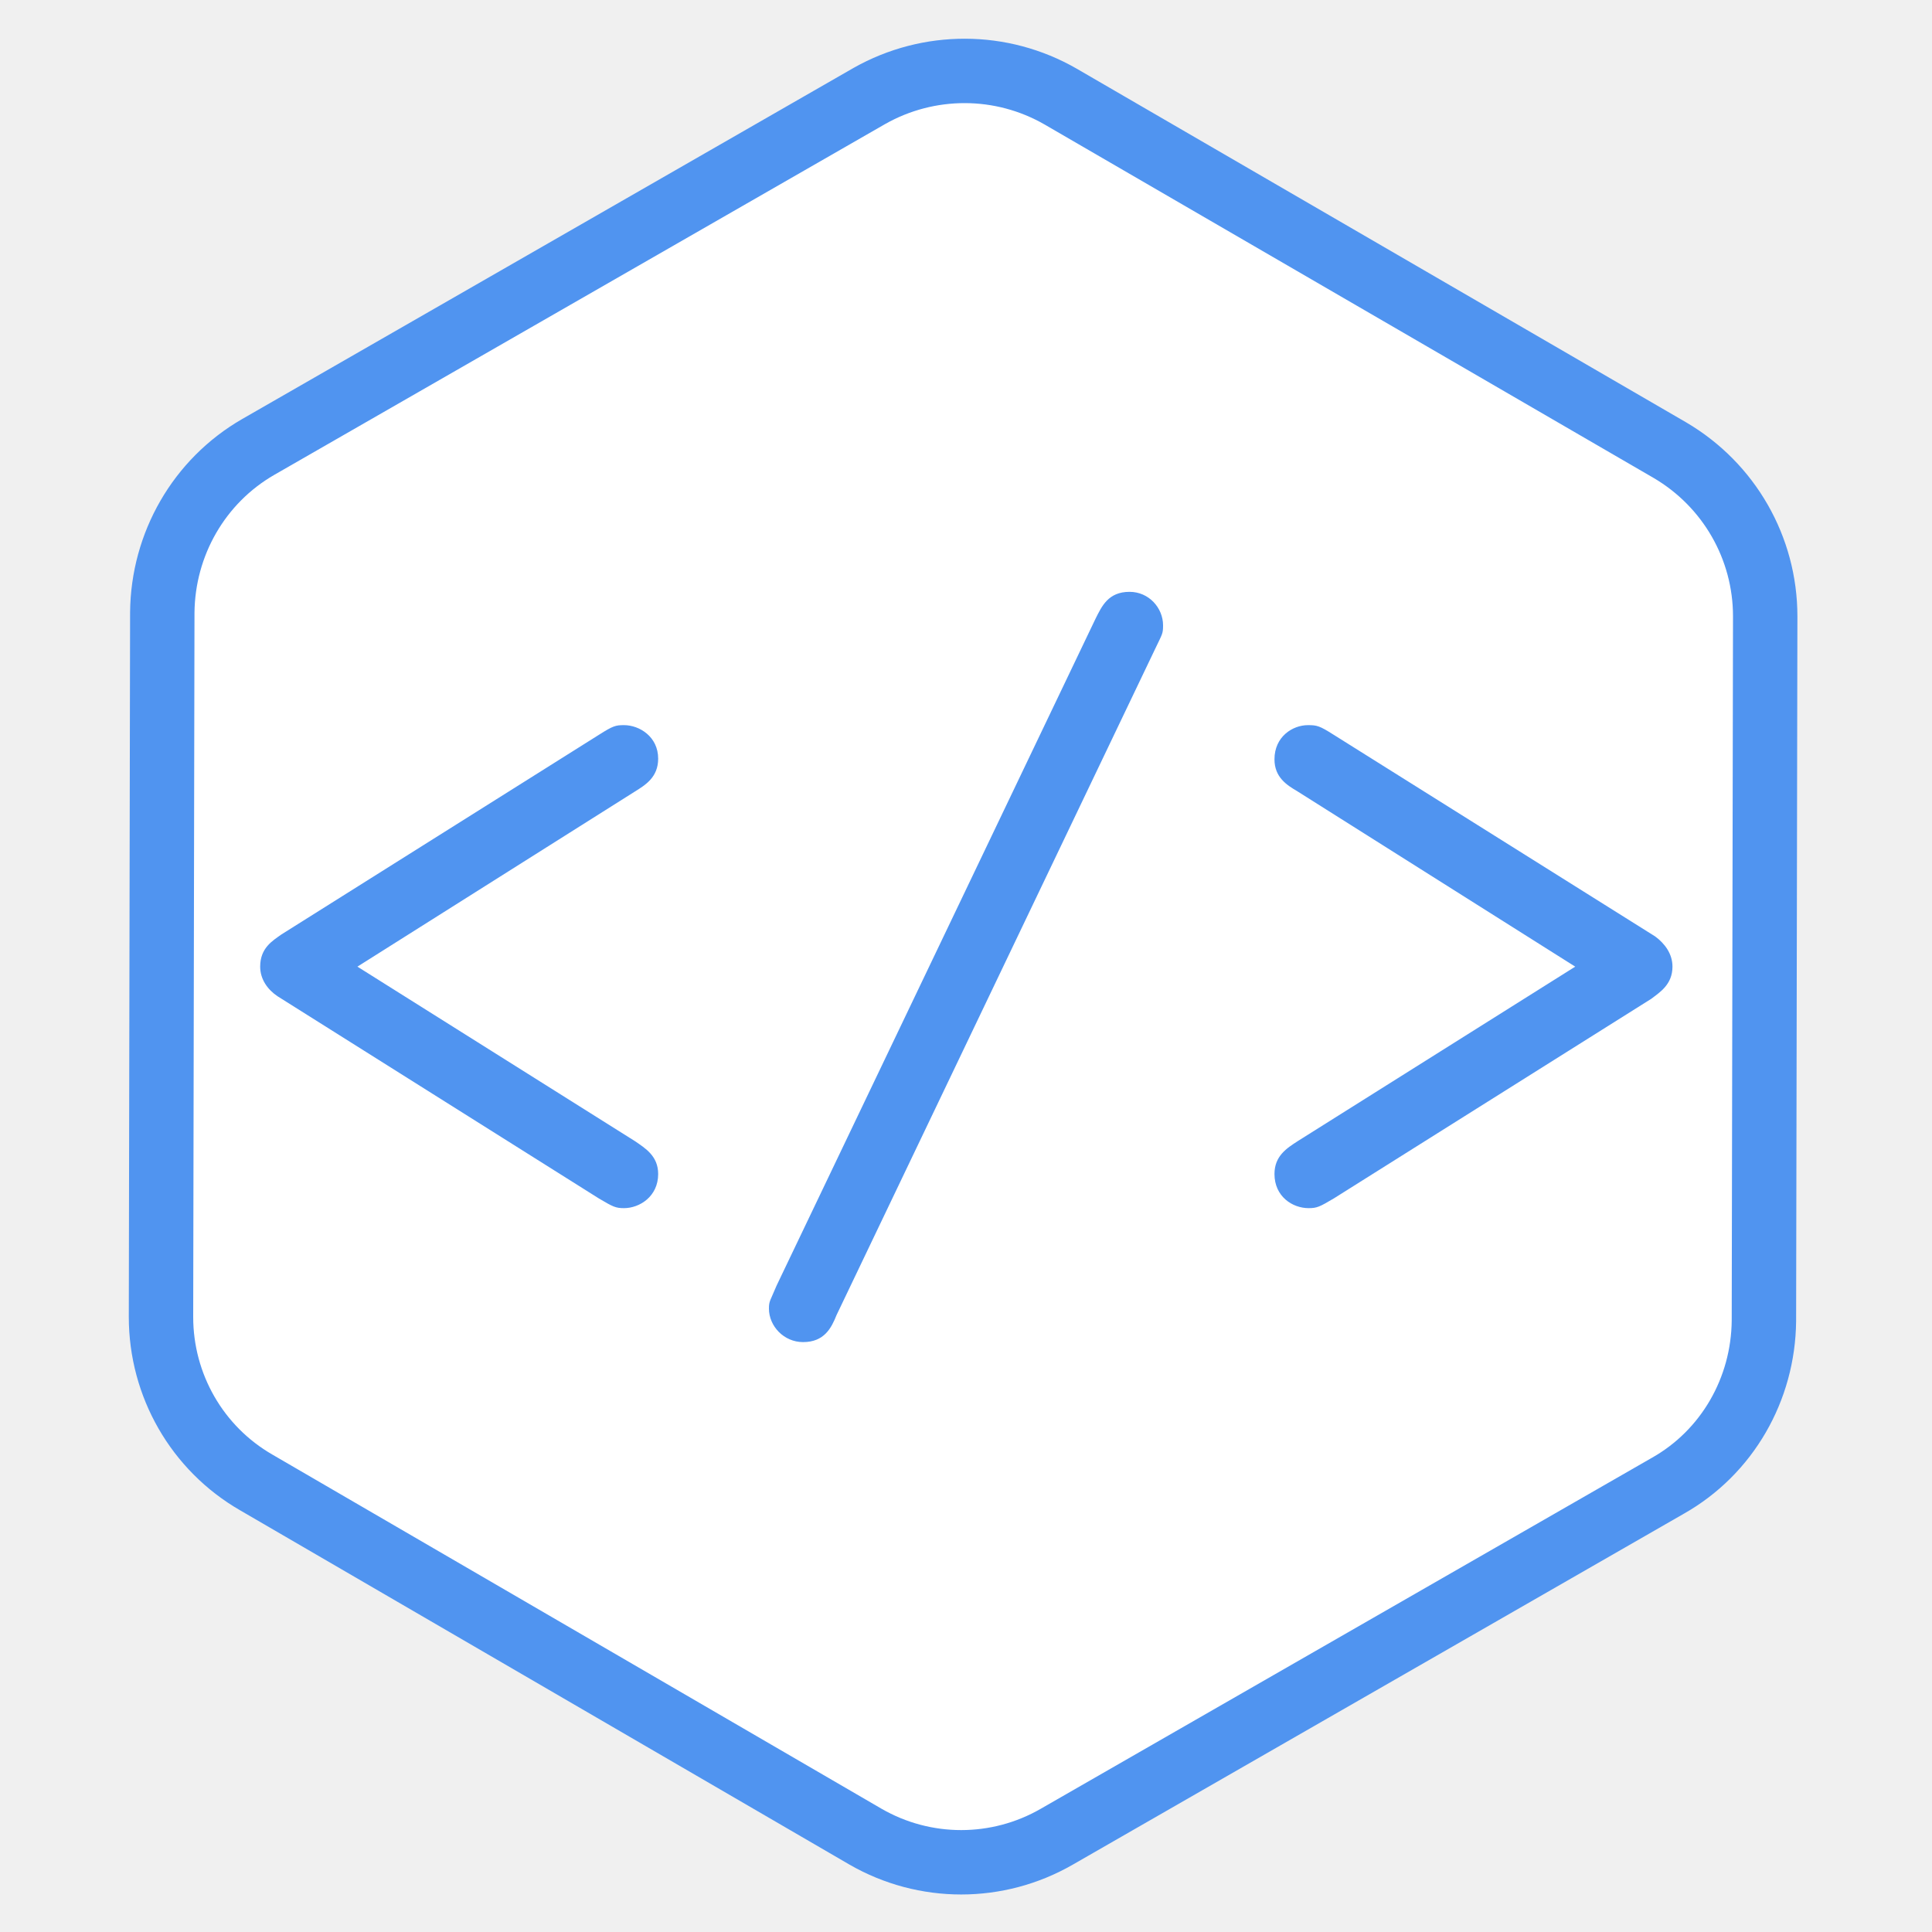
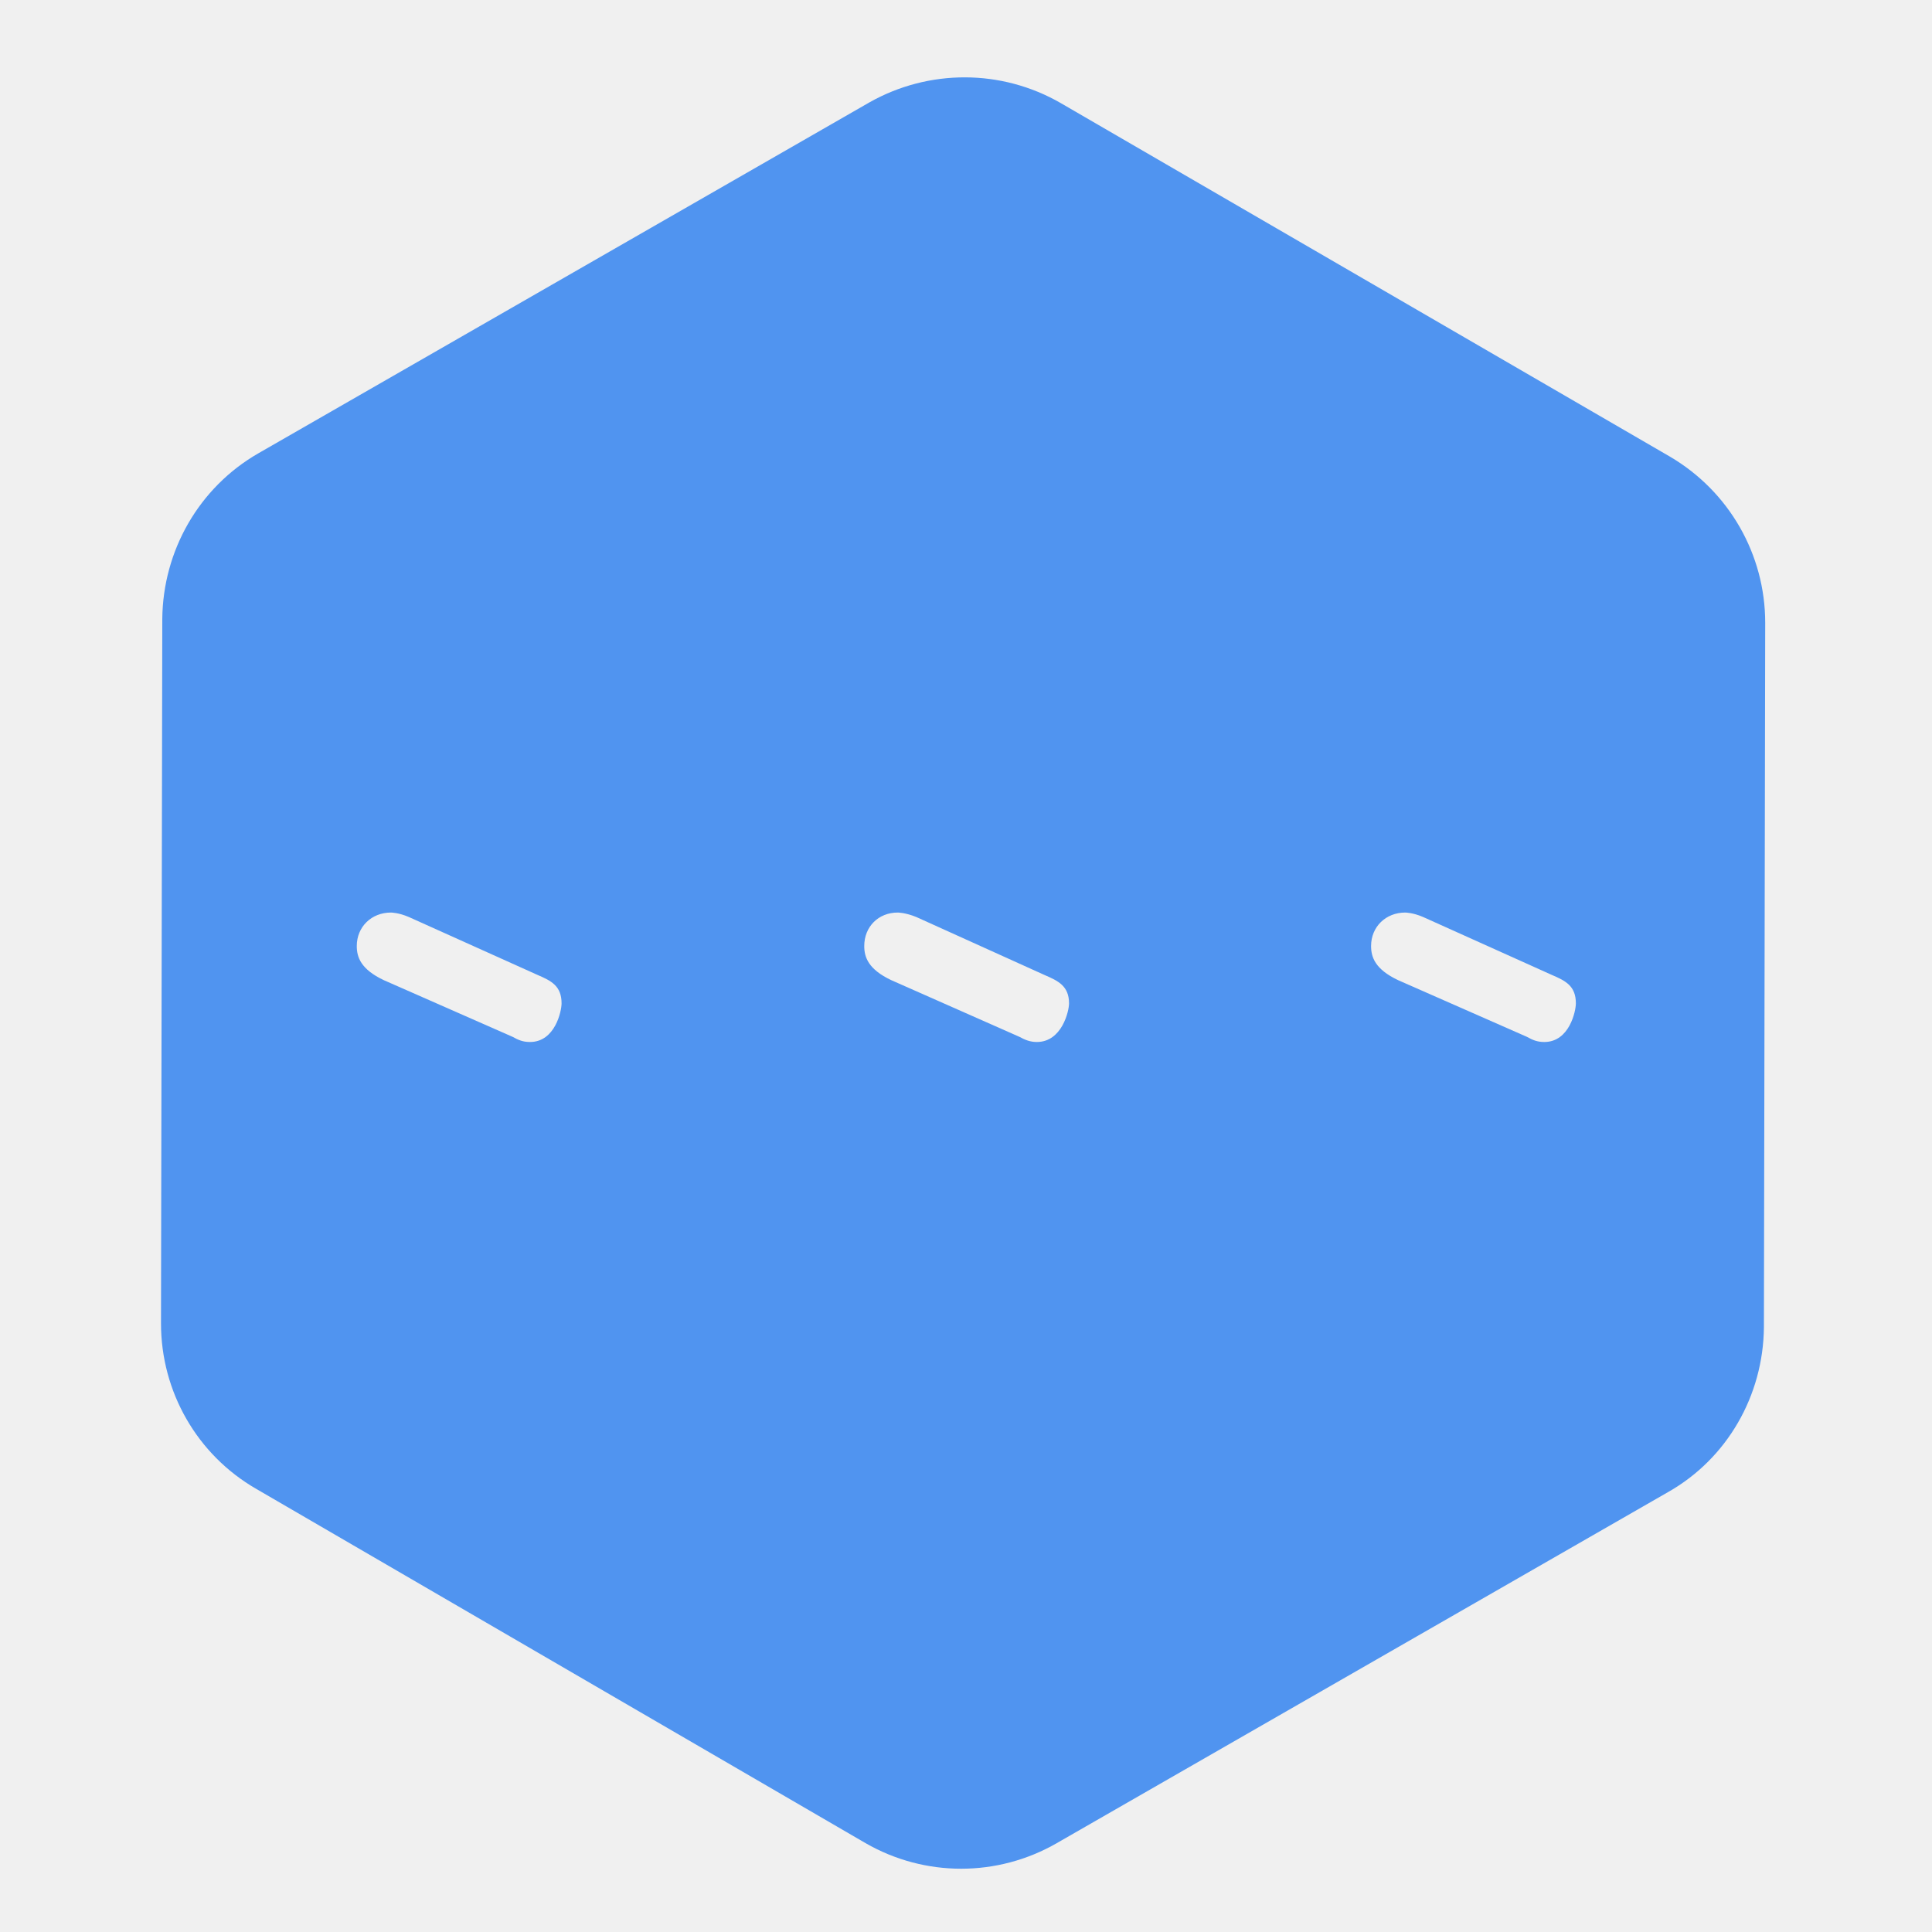
<svg xmlns="http://www.w3.org/2000/svg" version="1.2" viewBox="0 0 300 300" width="300" height="300">
-   <style>
- 		.s0 { fill: #ffffff;stroke: #5094f0;stroke-miterlimit:100;stroke-width: 10 } 
- 		.s1 { fill: #5094f0 } 
- 	</style>
-   <path id="outline" class="s0" d="m273.9 205.1c-0.1 10.6-5.7 20.4-14.9 25.6l-94.9 54.5c-9.2 5.3-20.5 5.3-29.7 0l-94.6-55c-9.2-5.3-14.8-15.1-14.8-25.7l0.2-109.4c0.1-10.6 5.7-20.4 14.9-25.7l94.9-54.5c9.2-5.2 20.5-5.2 29.7 0.1l94.6 54.9c9.2 5.4 14.8 15.2 14.8 25.8z" />
-   <path id="&lt;/&gt;" class="s1" aria-label="&lt;/&gt;" d="m102.2 182.3c0-2.8-2-4-3.6-5.1l-43.1-27.1 43.1-27.2c1.6-1 3.6-2.2 3.6-5.1 0-3.4-2.9-5.2-5.3-5.2-1.3 0-1.7 0.1-3.9 1.5l-49.3 31c-1.4 1-3.3 2.1-3.3 5 0 2 1.2 3.6 2.7 4.6l49.9 31.4c2.2 1.3 2.6 1.5 3.9 1.5 2.4 0 5.3-1.8 5.3-5.3zm78.4-85.2c0-2.7-2.2-5.2-5.2-5.2-3.3 0-4.3 2.2-5.3 4.2l-49.5 103.5c-1 2.4-1.2 2.4-1.2 3.6 0 2.7 2.3 5.2 5.3 5.2 3.3 0 4.4-2.2 5.2-4.2l49.5-103.5c1.1-2.3 1.2-2.3 1.2-3.6zm79.1 53c0-2-1.2-3.6-2.7-4.7l-49.9-31.3c-2.2-1.4-2.6-1.5-4-1.5-2.4 0-5.2 1.8-5.2 5.3 0 2.8 1.9 4 3.6 5l43.1 27.2-43.1 27.1c-1.7 1.1-3.6 2.3-3.6 5.1 0 3.5 2.8 5.3 5.3 5.3 1.3 0 1.7-0.2 3.9-1.5l49.3-31c1.3-1 3.3-2.2 3.3-5z" />
+   <style>.a{fill:#5094f0}</style>
+   <path fill-rule="evenodd" class="a" d="m273.9 206.1c-0.1 10.6-5.7 20.4-14.9 25.6l-94.9 54.5c-9.2 5.3-20.5 5.3-29.7 0l-94.6-55c-9.2-5.3-14.8-15.1-14.8-25.7l0.2-109.4c0.1-10.6 5.7-20.4 14.9-25.7l94.9-54.5c9.2-5.2 20.5-5.2 29.7 0.1l94.6 54.9c9.2 5.4 14.8 15.2 14.8 25.8zm-186.7-50.3c0-2.7-1.6-3.5-3.7-4.4l-20-9c-1.6-0.7-2.8-0.7-2.8-0.7-3 0-5.3 2.2-5.3 5.2 0 1.7 0.6 3.6 4.2 5.3l20 8.8c0.9 0.5 1.6 0.8 2.7 0.8 3.9 0 4.9-4.8 4.9-6zm78.8 0c0-2.7-1.7-3.5-3.8-4.4l-19.9-9c-1.7-0.7-2.9-0.7-2.9-0.7-3 0-5.2 2.2-5.2 5.2 0 1.7 0.6 3.6 4.2 5.3l19.9 8.8c0.9 0.5 1.7 0.8 2.7 0.8 3.9 0 5-4.8 5-6zm78.7 0c0-2.7-1.6-3.5-3.7-4.4l-20-9c-1.6-0.7-2.8-0.7-2.8-0.7-3 0-5.3 2.2-5.3 5.2 0 1.7 0.6 3.6 4.2 5.3l20 8.8c0.9 0.5 1.6 0.8 2.7 0.8 3.9 0 4.9-4.8 4.9-6z" />
</svg>
